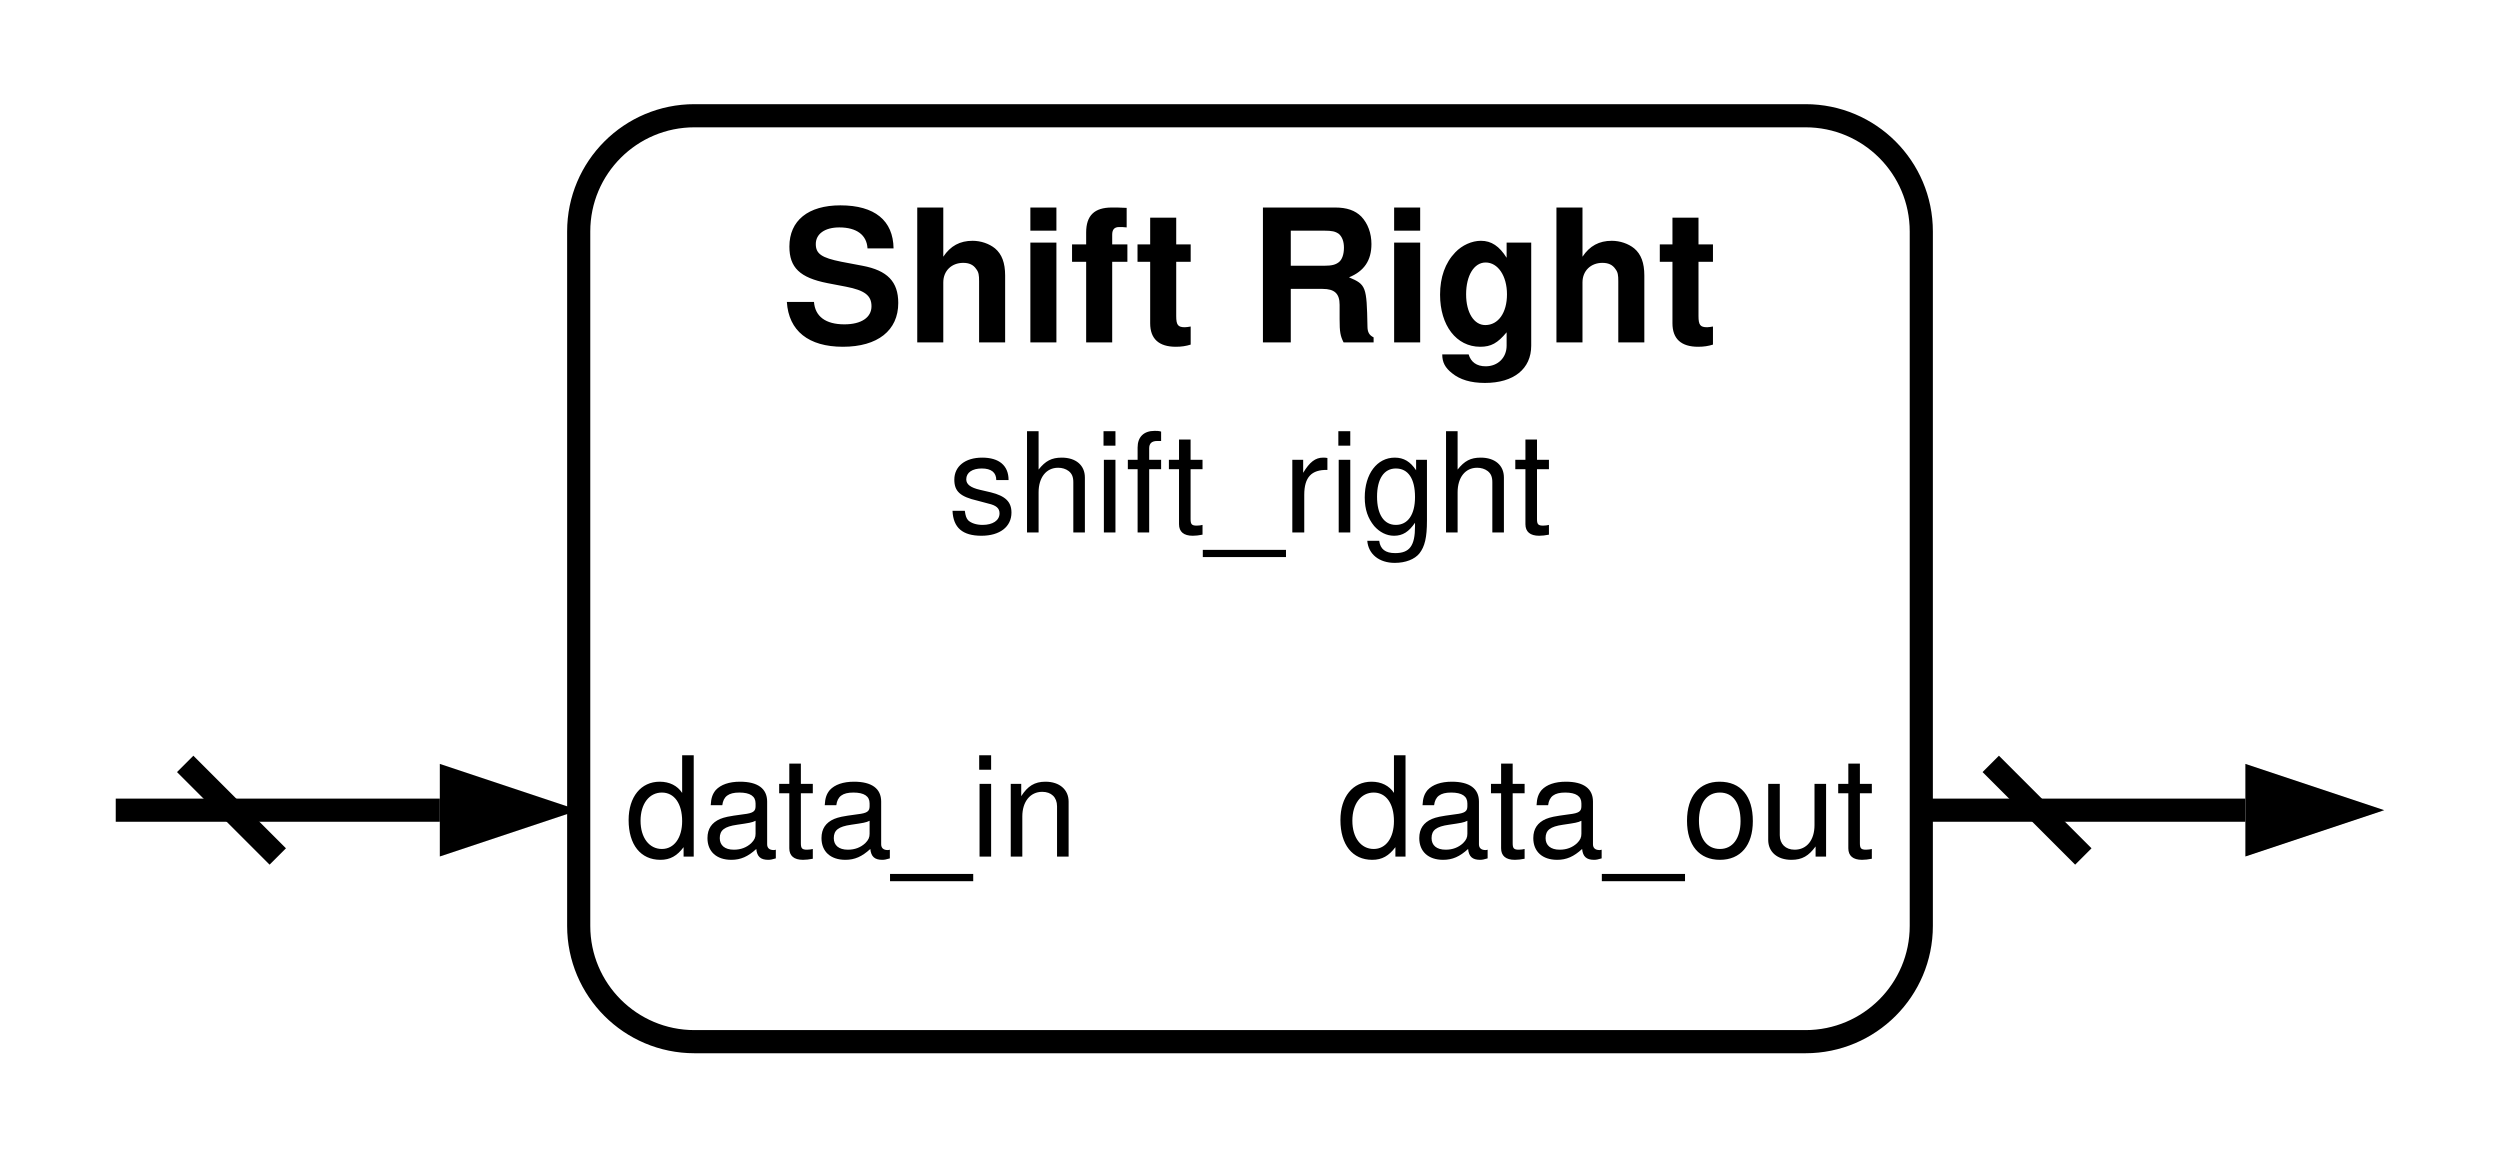
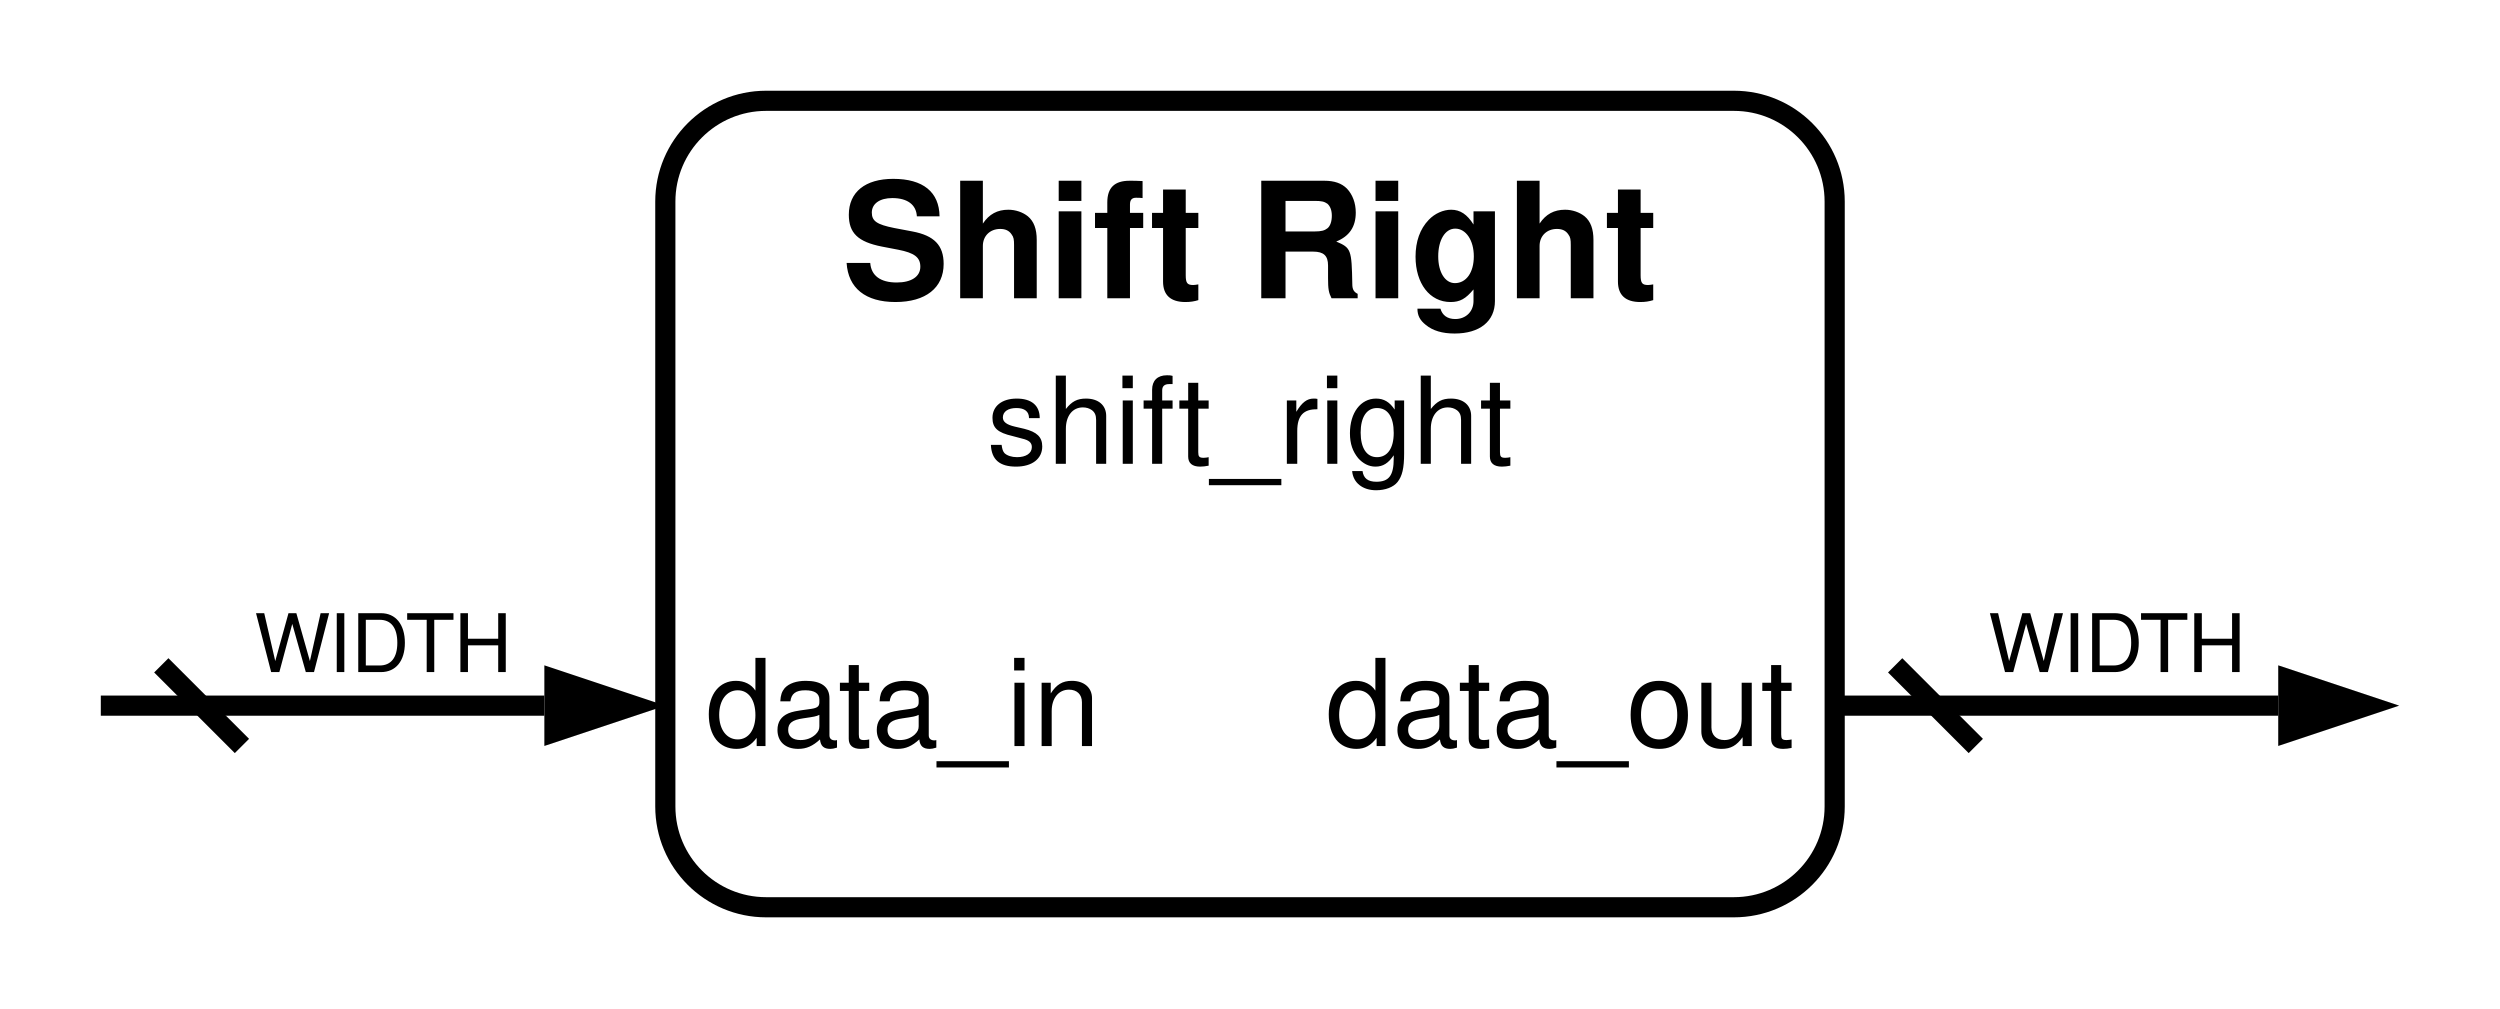
- <svg xmlns="http://www.w3.org/2000/svg" width="216" height="100" viewBox="0 0 108 50">
-   <rect x="25" y="5" width="58" height="40" fill="none" stroke="black" stroke-width="1" rx="5" />
-   <text x="54" y="12" text-anchor="middle" dominant-baseline="middle" font-family="Helvetica" font-size="8" font-weight="bold" fill="black">Shift Right</text>
-   <text x="54" y="21" text-anchor="middle" dominant-baseline="middle" font-family="Helvetica" font-size="6" font-weight="regular" fill="black">shift_right</text>
-   <text x="27" y="35" text-anchor="start" dominant-baseline="middle" font-family="Helvetica" font-size="6" font-weight="regular" fill="black">data_in</text>
-   <line x1="19" y1="35" x2="5" y2="35" stroke="black" stroke-width="1" />
-   <path d="M 25 35 l -6 +2.0 v -4 z" fill="black" />
+ <svg xmlns="http://www.w3.org/2000/svg" width="248" height="100" viewBox="0 0 124 50">
+   <rect x="33" y="5" width="58" height="40" fill="none" stroke="black" stroke-width="1" rx="5" />
+   <text x="62" y="12" text-anchor="middle" dominant-baseline="middle" font-family="Helvetica" font-size="8" font-weight="bold" fill="black">Shift Right</text>
+   <text x="62" y="21" text-anchor="middle" dominant-baseline="middle" font-family="Helvetica" font-size="6" font-weight="regular" fill="black">shift_right</text>
+   <text x="35" y="35" text-anchor="start" dominant-baseline="middle" font-family="Helvetica" font-size="6" font-weight="regular" fill="black">data_in</text>
+   <line x1="27" y1="35" x2="5" y2="35" stroke="black" stroke-width="1" />
+   <path d="M 33 35 l -6 +2.0 v -4 z" fill="black" />
  <line x1="8" y1="33" x2="12" y2="37" stroke="black" stroke-width="1" />
-   <text x="81" y="35" text-anchor="end" dominant-baseline="middle" font-family="Helvetica" font-size="6" font-weight="regular" fill="black">data_out</text>
-   <line x1="83" y1="35" x2="97" y2="35" stroke="black" stroke-width="1" />
-   <path d="M 103 35 l -6 +2.0 v -4 z" fill="black" />
-   <line x1="86" y1="33" x2="90" y2="37" stroke="black" stroke-width="1" />
+   <text x="19" y="32" text-anchor="middle" dominant-baseline="middle" font-family="Helvetica" font-size="4" font-weight="regular" fill="black">WIDTH</text>
+   <text x="89" y="35" text-anchor="end" dominant-baseline="middle" font-family="Helvetica" font-size="6" font-weight="regular" fill="black">data_out</text>
+   <line x1="91" y1="35" x2="113" y2="35" stroke="black" stroke-width="1" />
+   <path d="M 119 35 l -6 +2.0 v -4 z" fill="black" />
+   <line x1="94" y1="33" x2="98" y2="37" stroke="black" stroke-width="1" />
+   <text x="105" y="32" text-anchor="middle" dominant-baseline="middle" font-family="Helvetica" font-size="4" font-weight="regular" fill="black">WIDTH</text>
  <style>
      @media (prefers-color-scheme: dark) {
        :root {
          filter: invert(100%) hue-rotate(180deg);
        }
      }
    </style>
</svg>
